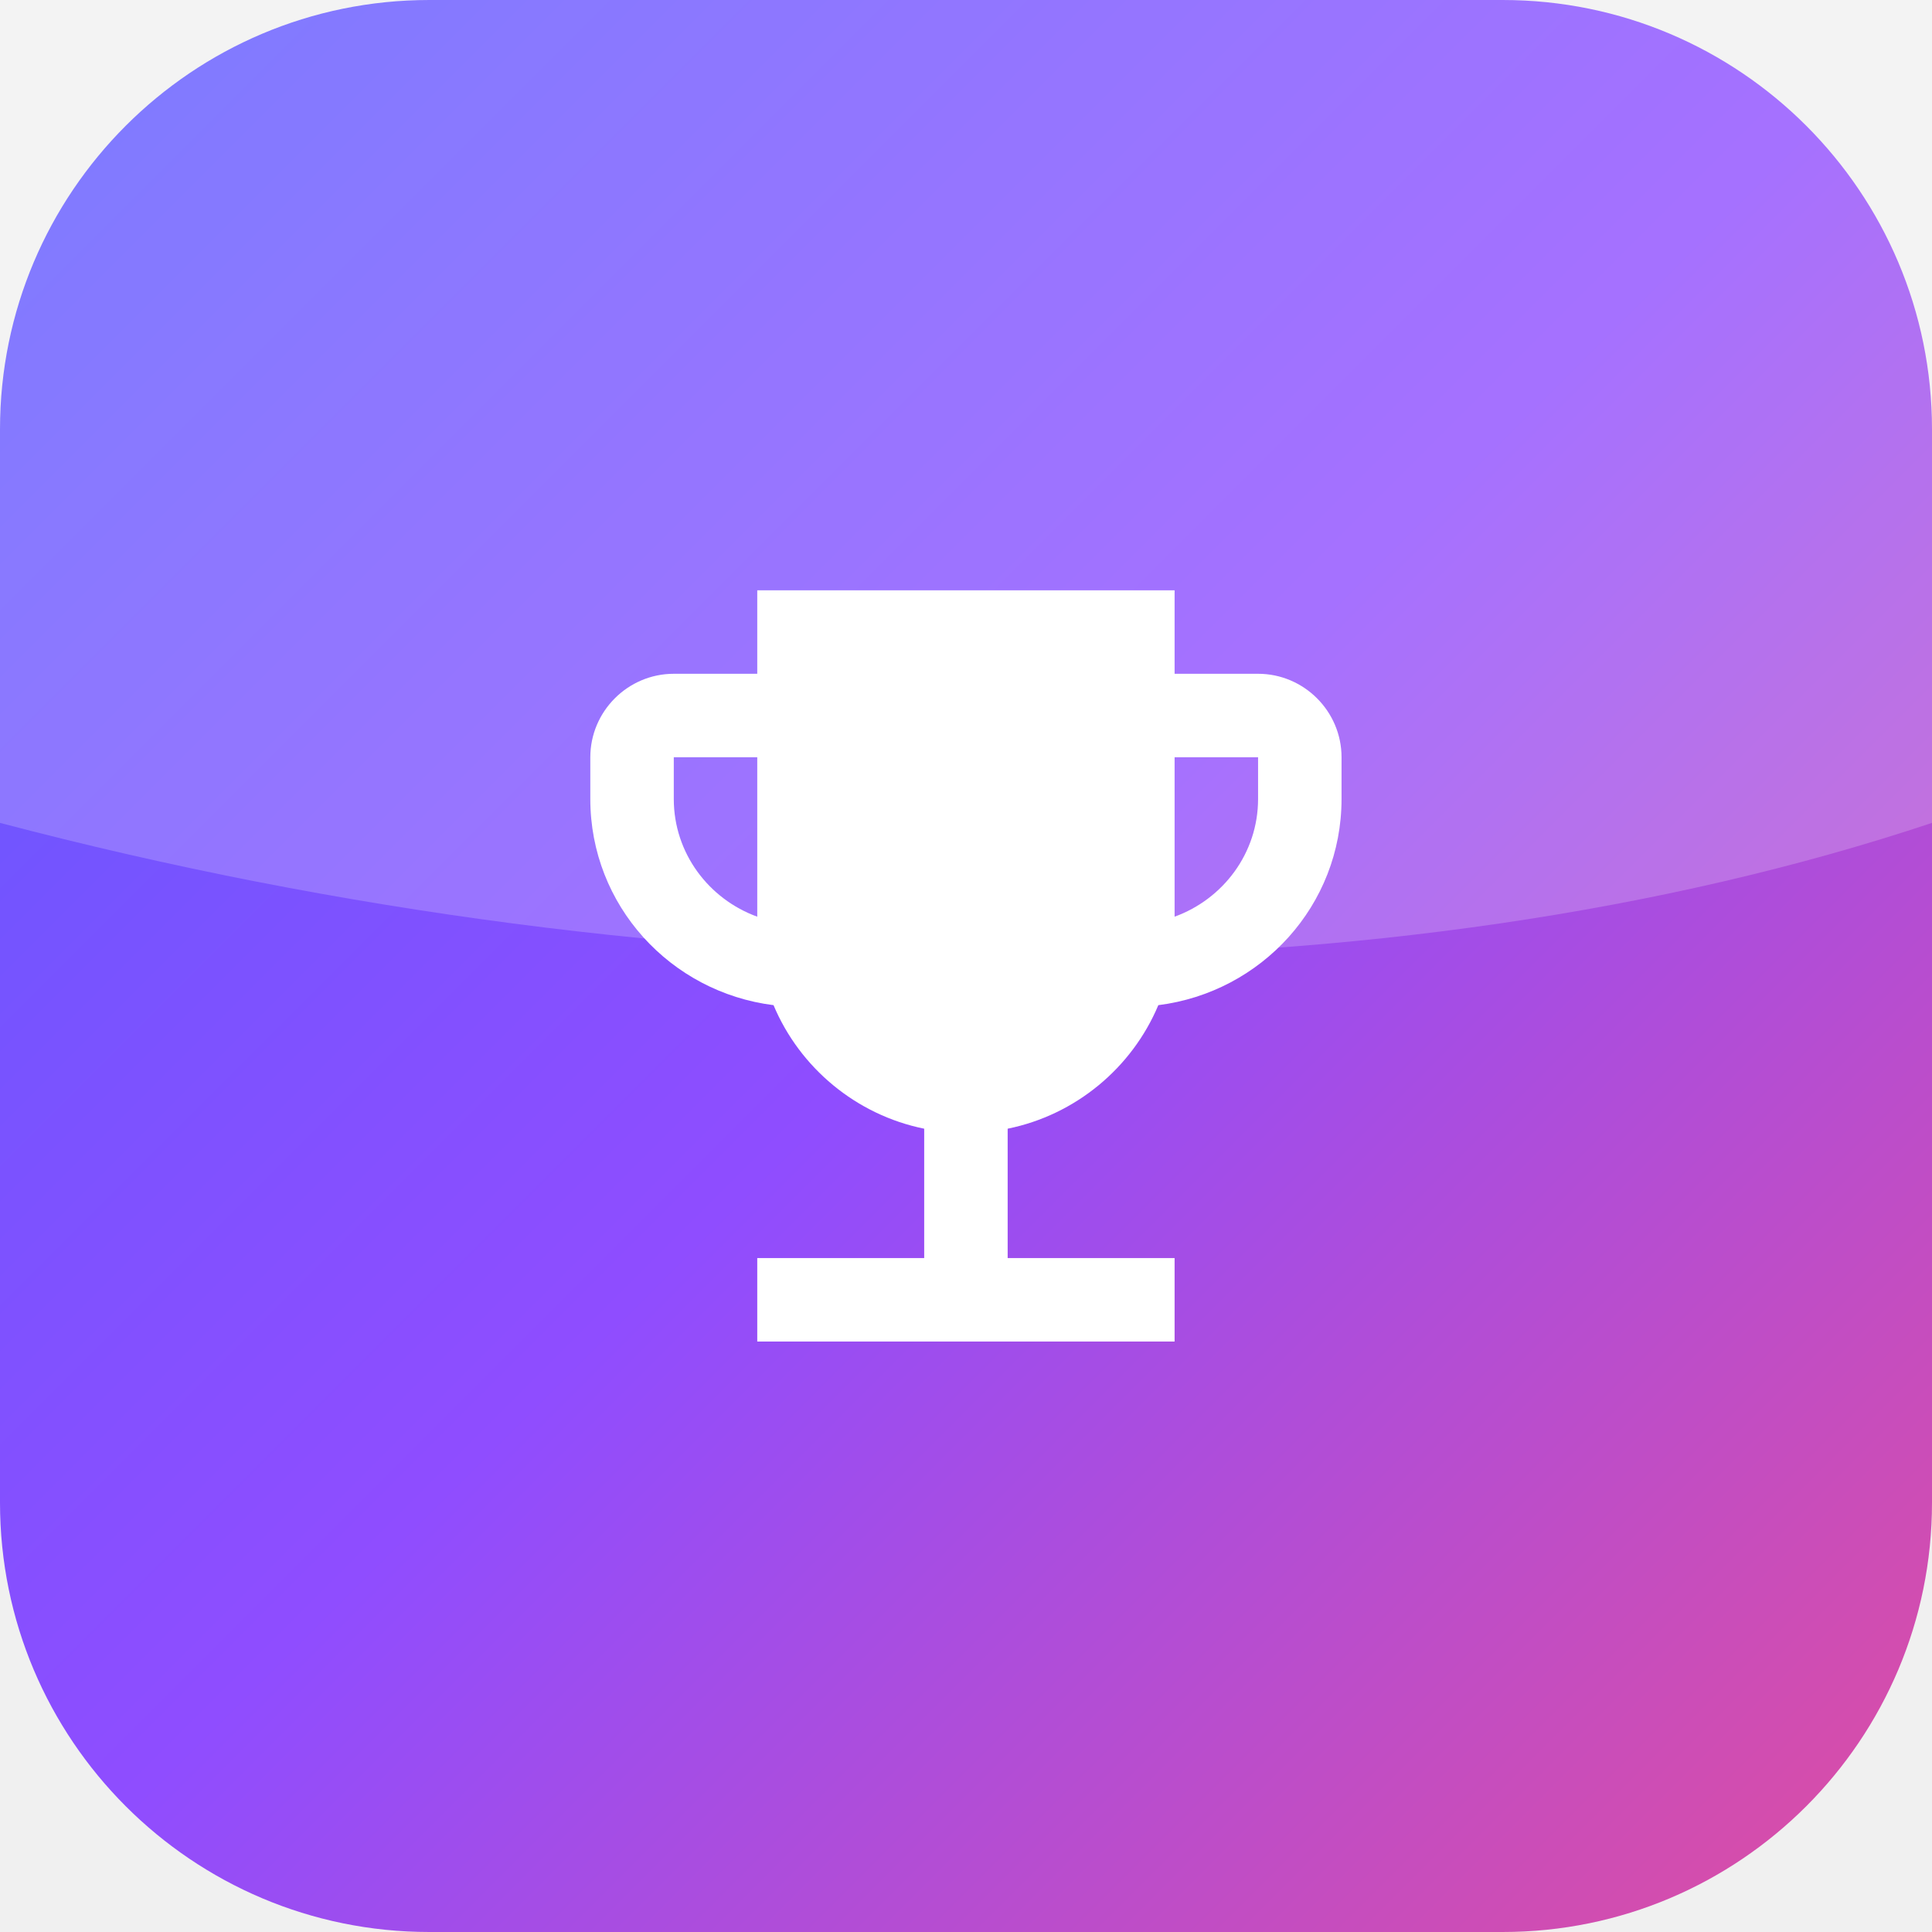
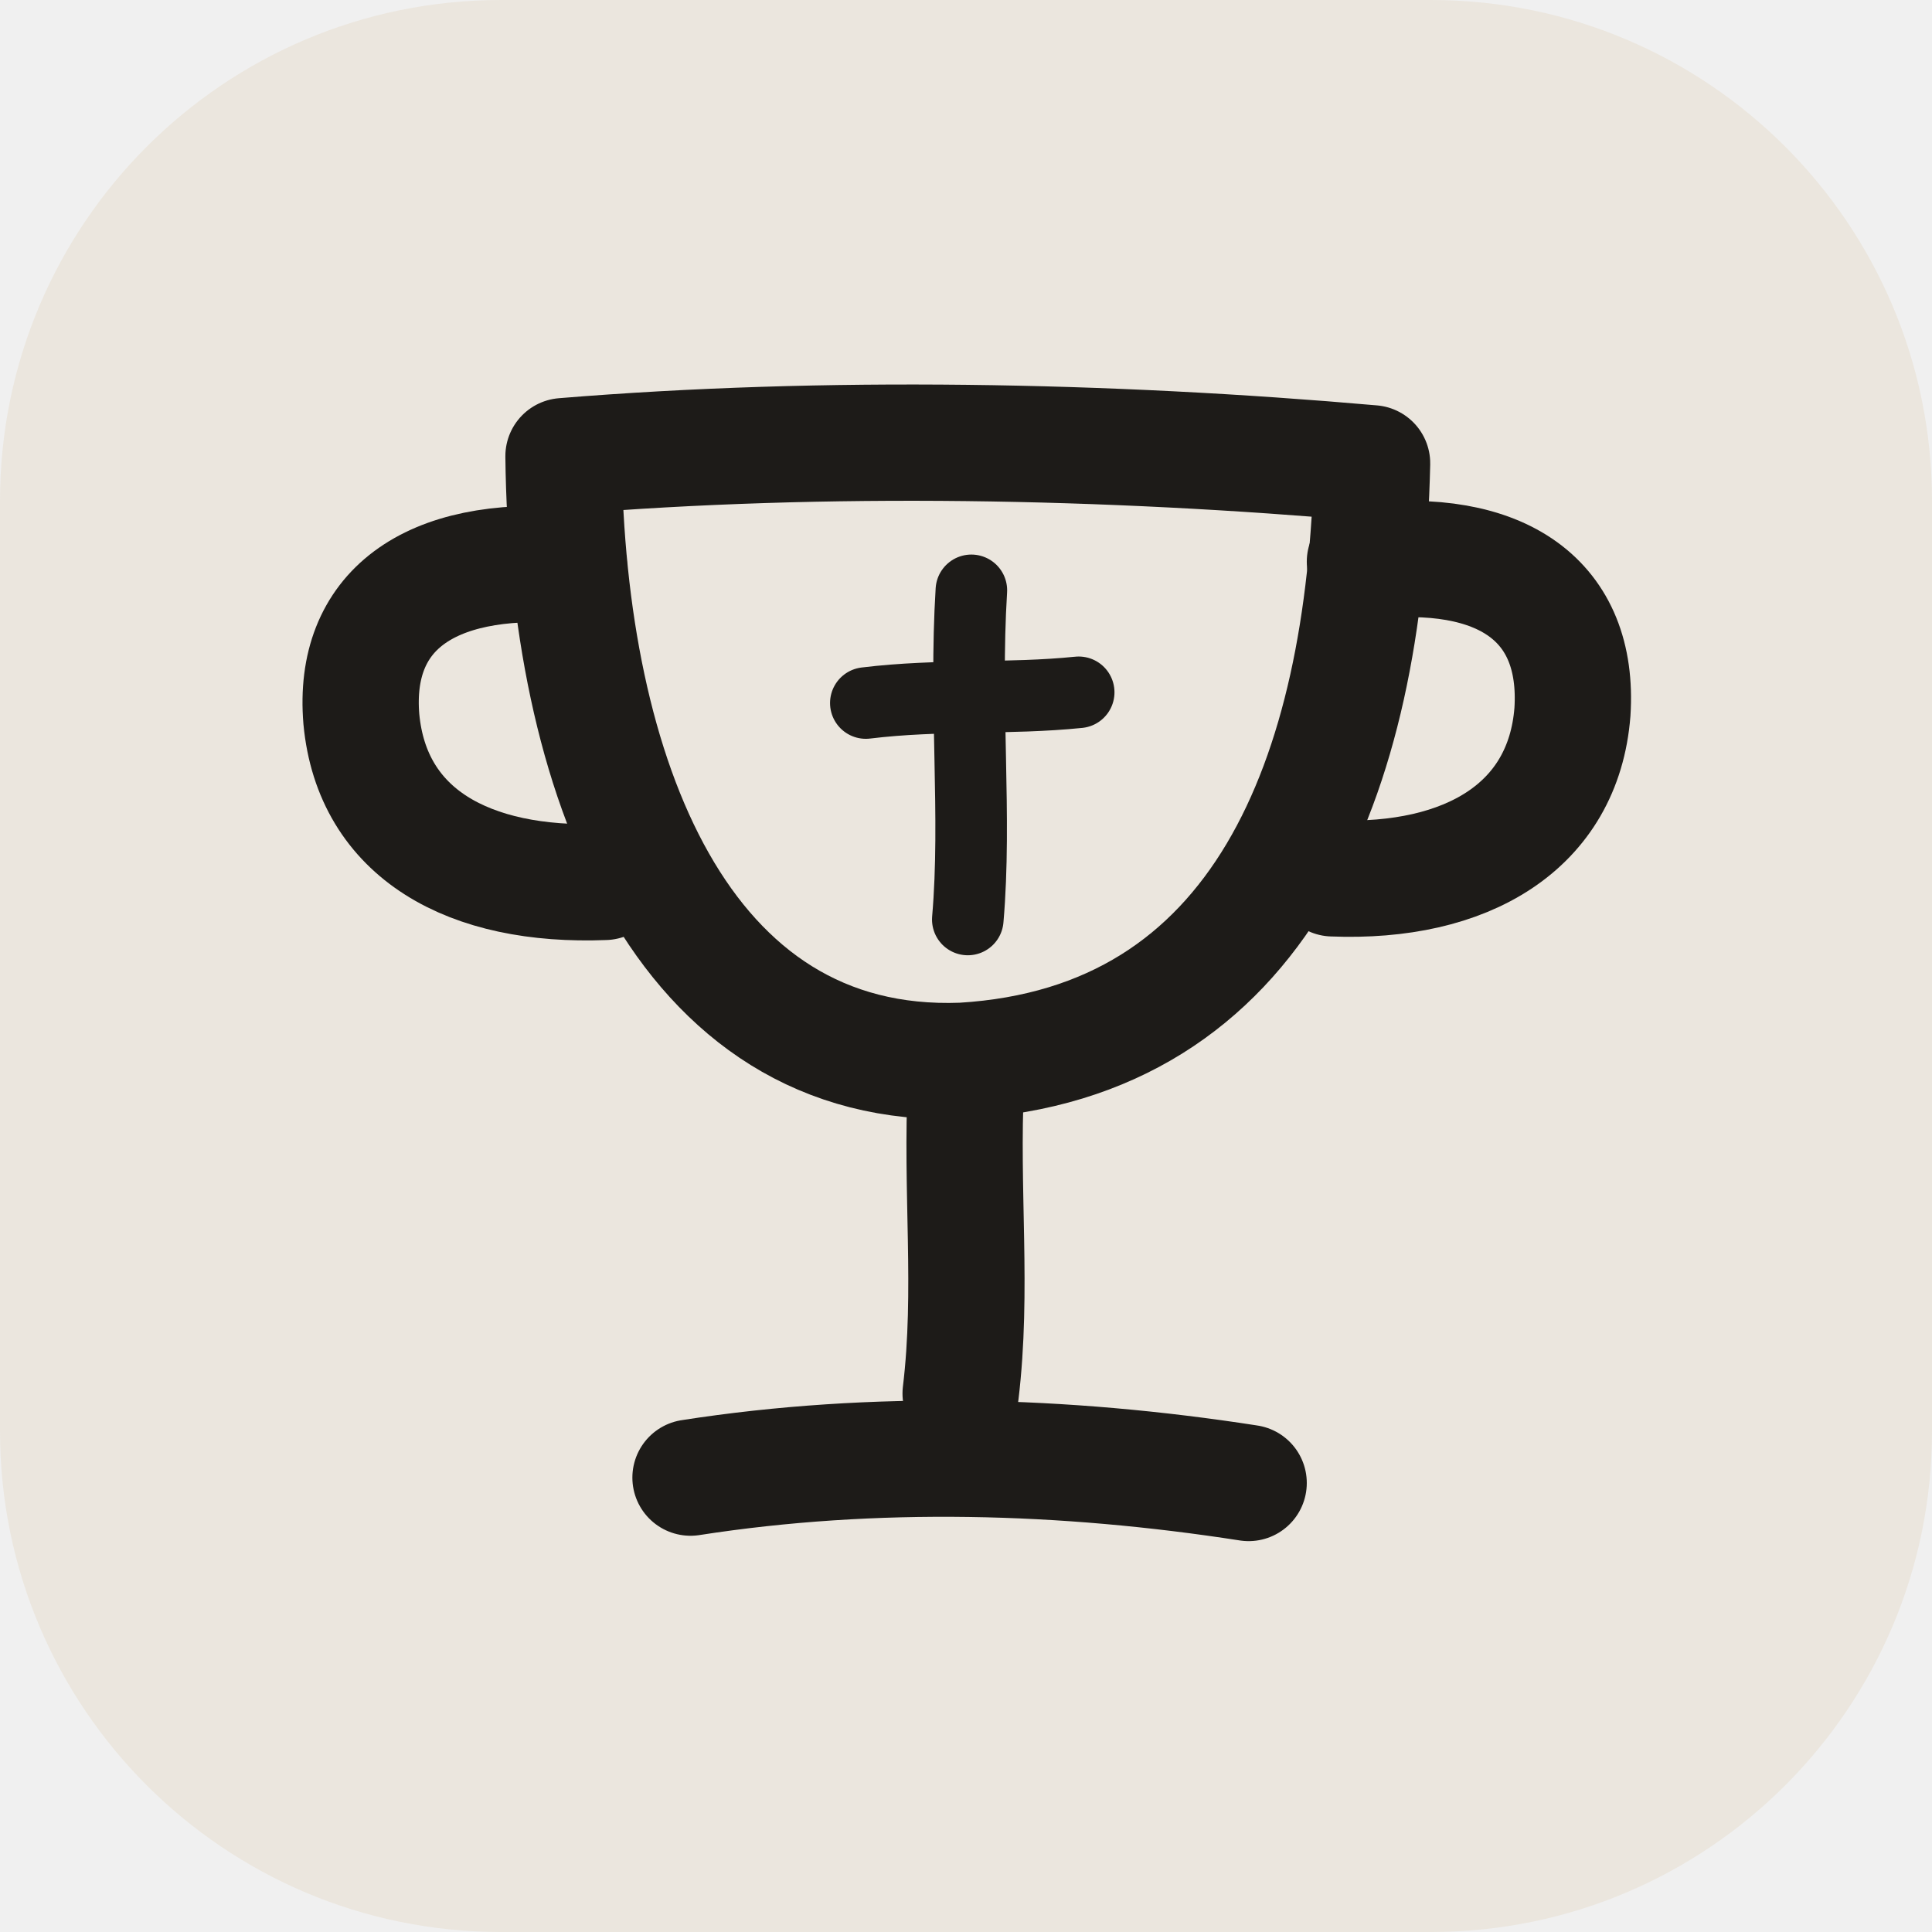
<svg xmlns="http://www.w3.org/2000/svg" viewBox="0 0 108 108">
-   <defs>
-     <linearGradient id="g" x1="0" y1="0" x2="1" y2="1">
-       <stop offset="0" stop-color="#5b5bff" />
-       <stop offset=".5" stop-color="#8f4dff" />
-       <stop offset="1" stop-color="#e04d9f" />
-     </linearGradient>
-   </defs>
-   <rect width="108" height="108" rx="24" fill="url(#g)" />
-   <path d="M0 0h108v46c-30 10-70 10-108 0z" fill="#fff" opacity=".2" />
-   <g transform="translate(26 26) scale(2.333)" fill="#fff">
-     <path d="M19 5h-2V3H7v2H5c-1.1 0-2 .9-2 2v1c0 2.55 1.92 4.63 4.39 4.94.63 1.5 1.98 2.63 3.61 2.96V19H7v2h10v-2h-4v-3.1c1.63-.33 2.98-1.46 3.61-2.96C19.08 12.63 21 10.55 21 8V7c0-1.1-.9-2-2-2zM5 8V7h2v3.82C5.84 10.4 5 9.3 5 8zm14 0c0 1.3-.84 2.4-2 2.82V7h2v1z" />
+   <rect width="108" height="108" rx="28" fill="#ebe6de" />
+   <g fill="none" stroke="#1d1b18" stroke-width="6.5" stroke-linecap="round" stroke-linejoin="round">
+     <path d="M31.5 25.5c14.6-1.2 30.4-.9 45.2.4-.4 17.6-6.2 32.4-22.9 33.4C38 59.9 31.7 43.3 31.5 25.5Z" />
+     <path d="M31.8 31.6c-7.9-.6-12.1 2.6-11.6 8.6.6 6.4 6 9.4 13.6 9.1" />
+     <path d="M76.3 31.4c7.7-.9 12 2.2 11.6 8.4-.5 6.4-5.9 9.6-13.4 9.3" />
+     <path d="M54 60.5c-.3 6.1.4 11.6-.3 17.4" />
+     <path d="M38.6 82.6c10.3-1.6 20.9-1.3 31.2.3" />
+   </g>
+   <g fill="none" stroke="#1d1b18" stroke-width="4" stroke-linecap="round">
+     <path d="M54.3 33c-.4 6.5.3 12.6-.2 18.4" />
+     <path d="M48.4 39.3c4.1-.5 8-.2 11.9-.6" />
  </g>
</svg>
